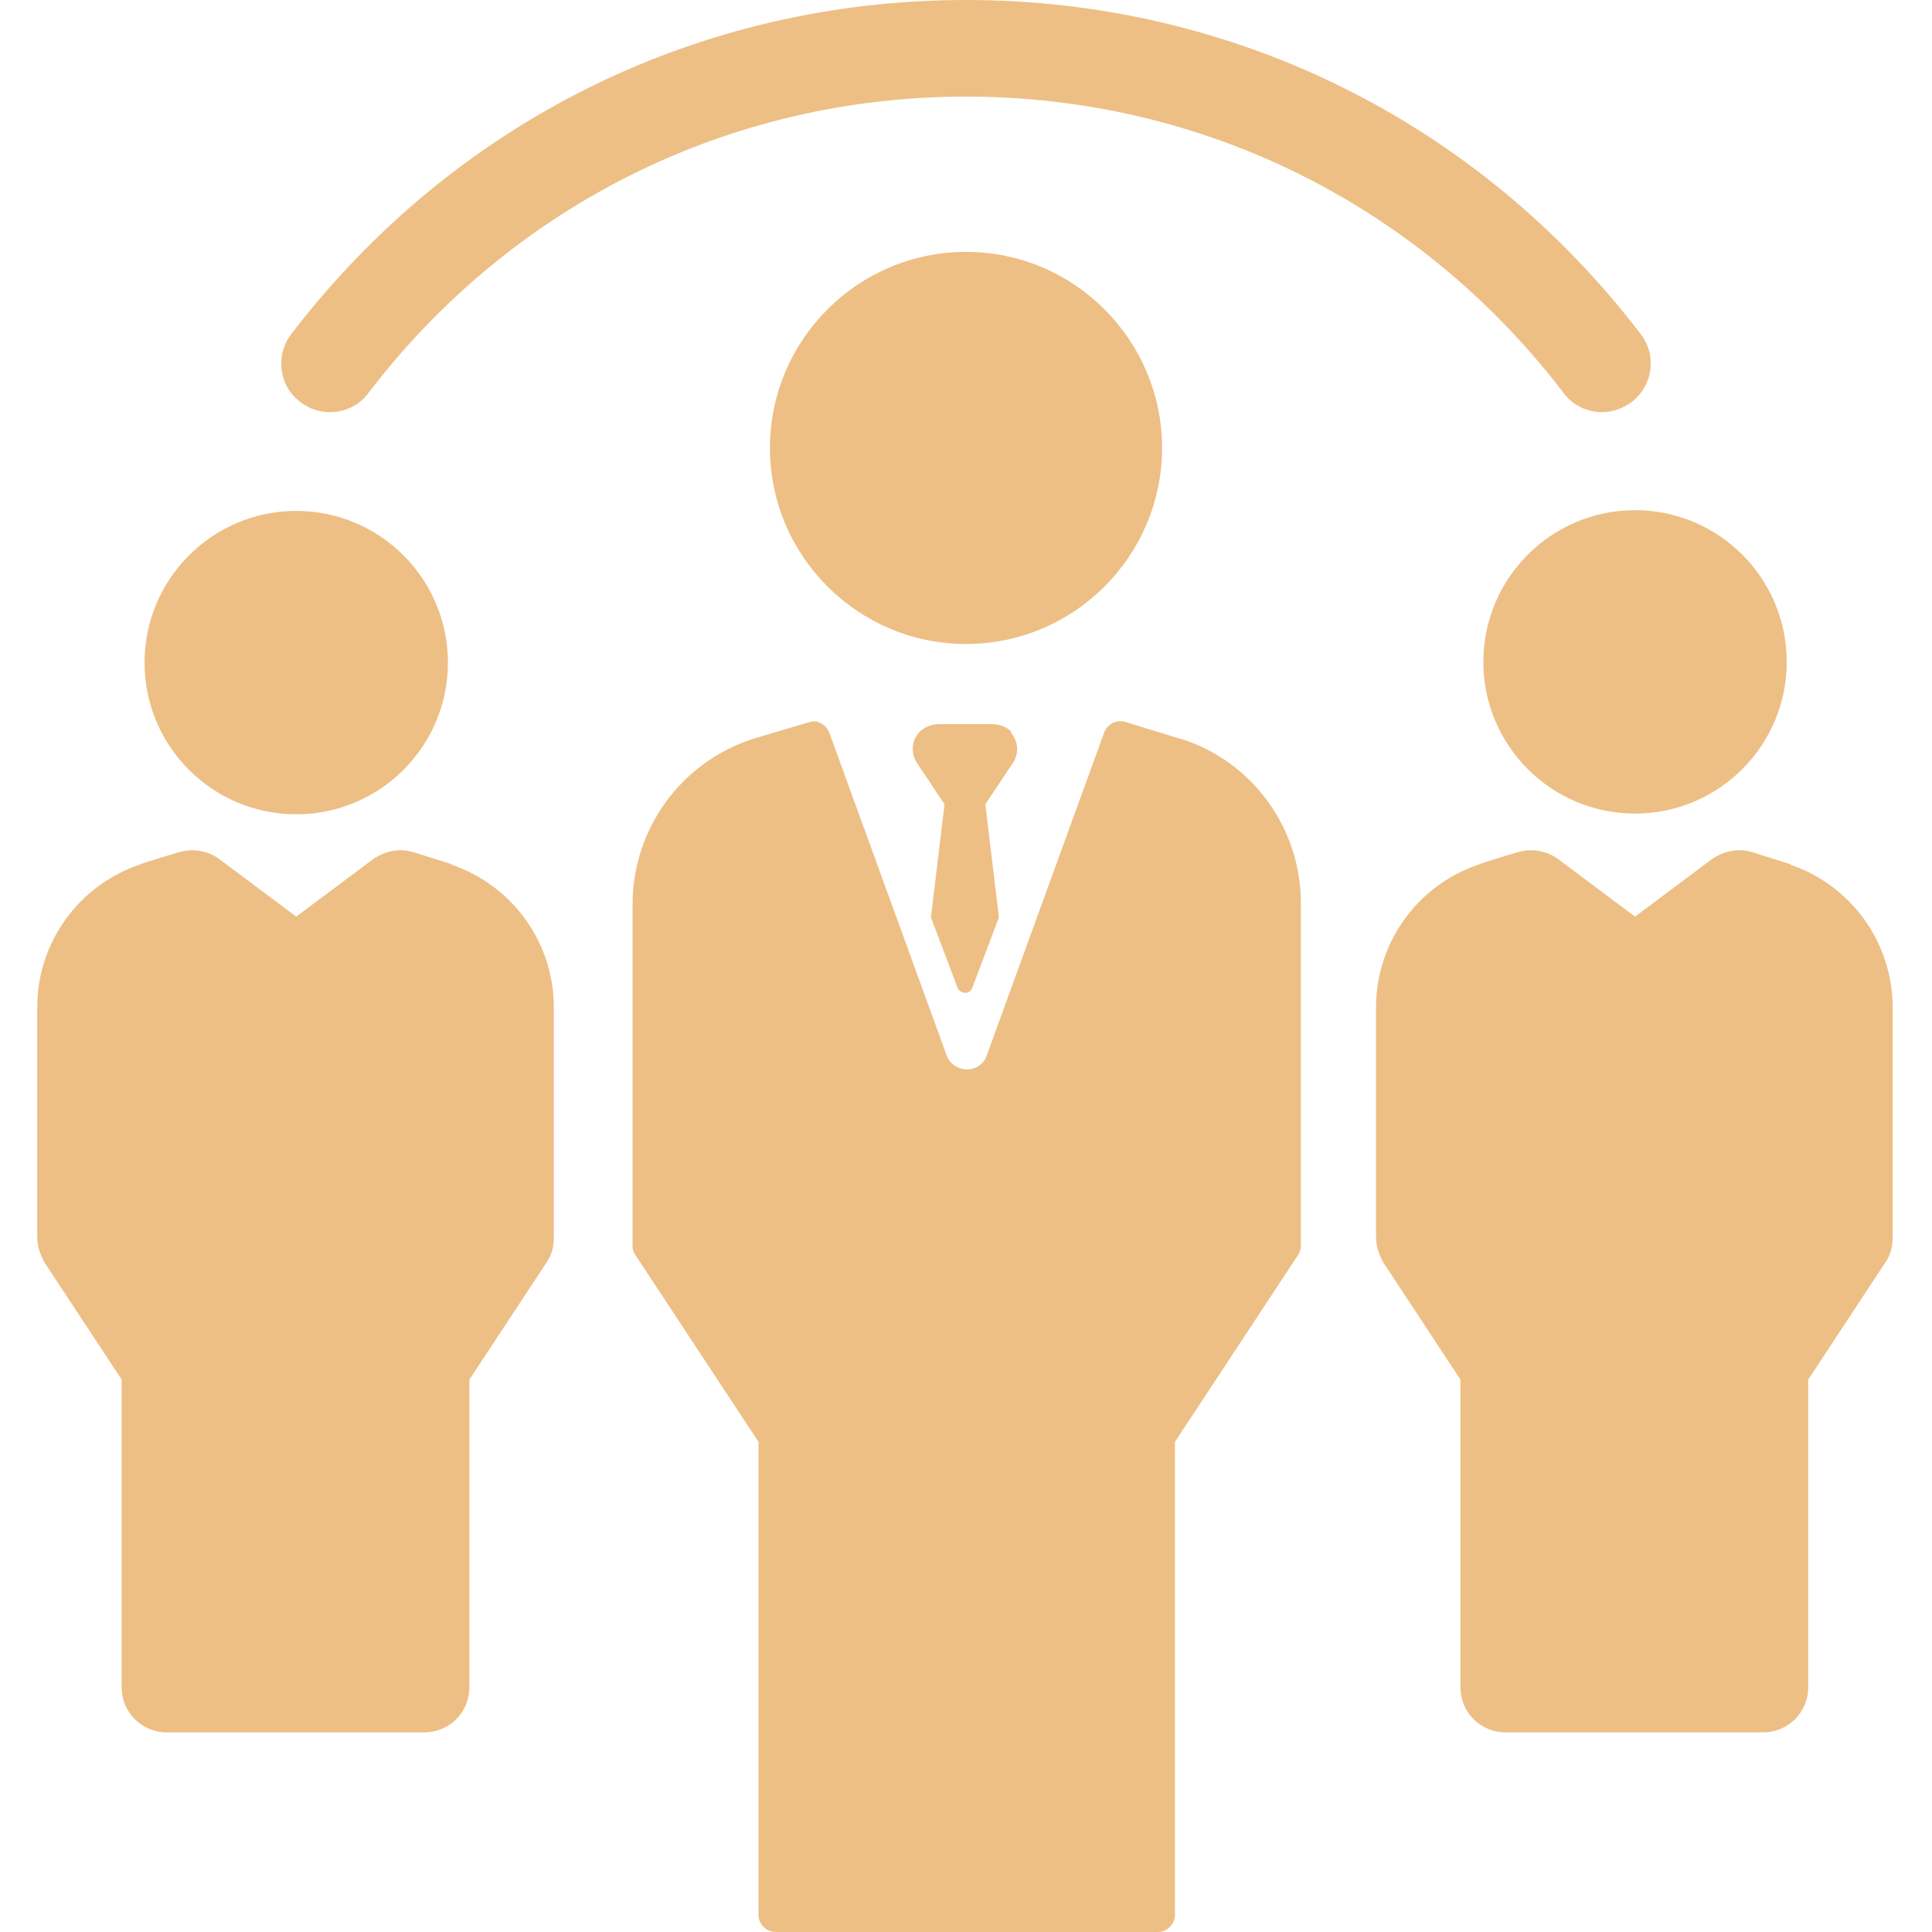
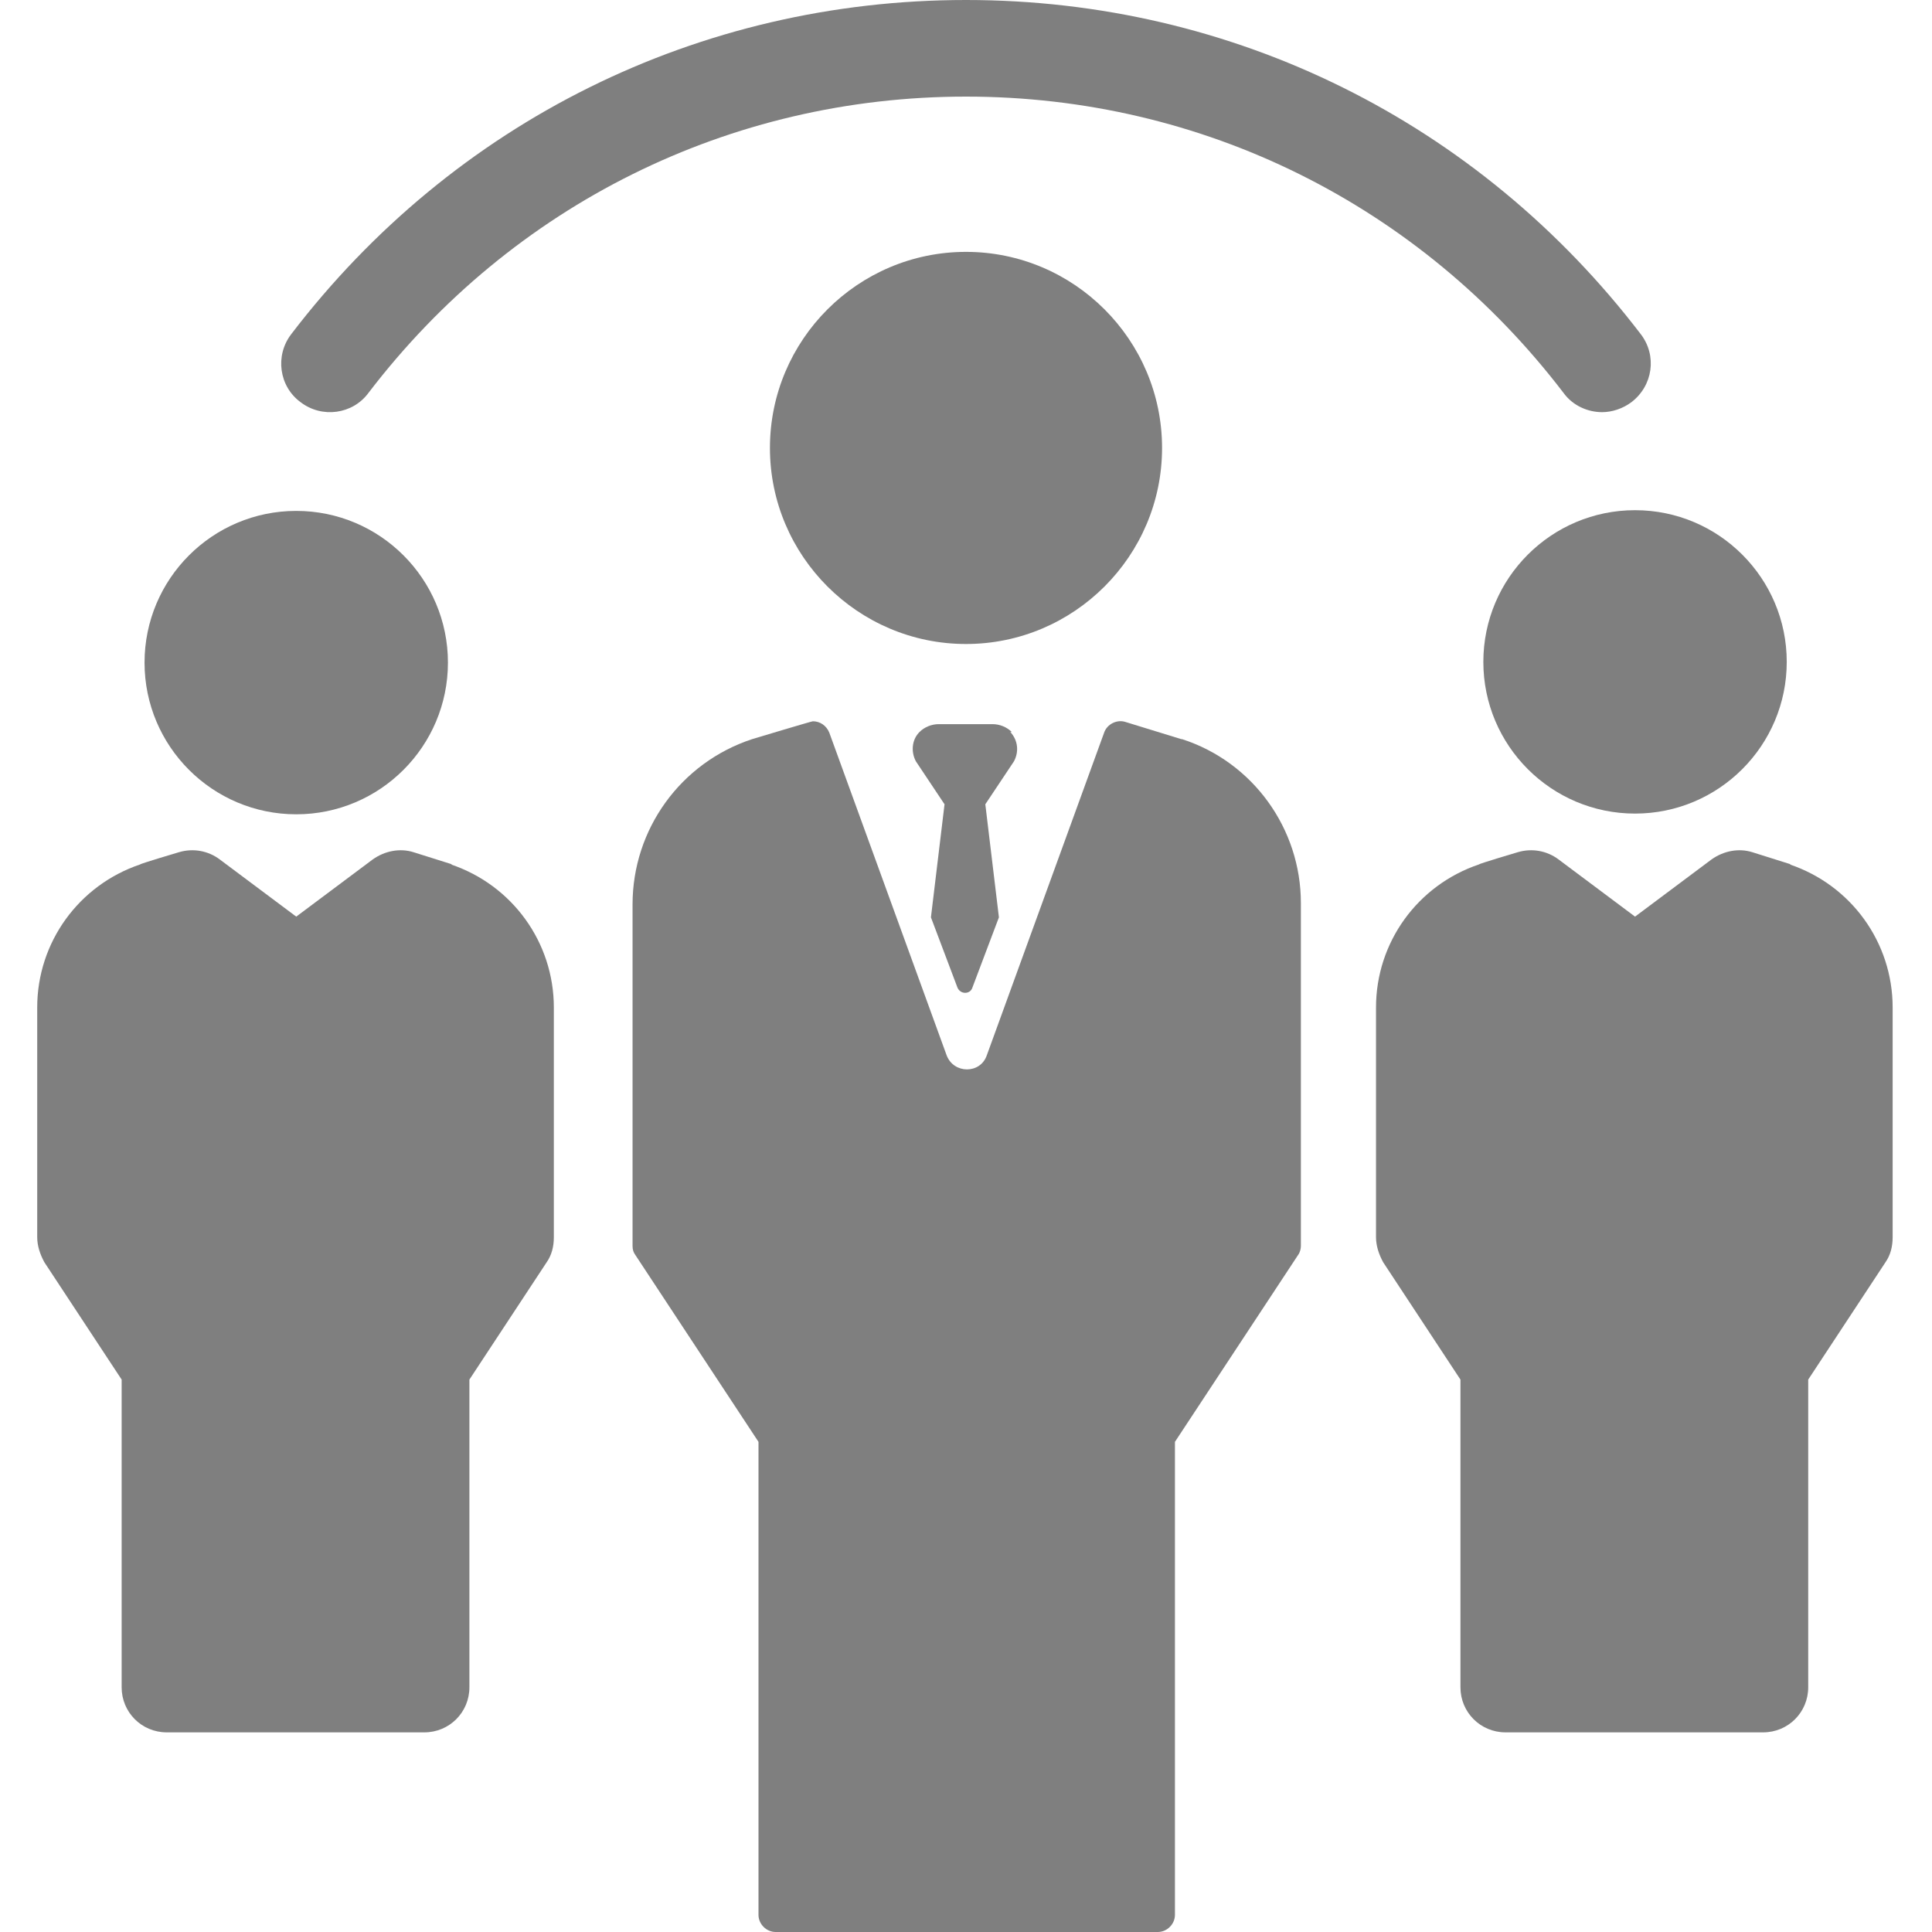
<svg xmlns="http://www.w3.org/2000/svg" viewBox="0 0 27 27" width="27" height="27">
  <defs>
    <clipPath clipPathUnits="userSpaceOnUse" id="cp1">
      <path d="M0,27h27v-27h-27z" />
    </clipPath>
  </defs>
  <style>
		tspan { white-space:pre }
- 		.shp0 { fill: #EDBF85 }
+ 		.shp0 { fill: #7f7f7f }
	</style>
  <g id="Mask Group 36" clip-path="url(#cp1)">
    <g id="group">
      <path id="Path 91" class="shp0" d="M4.2,5.62c0.3,0.23 0.73,0.17 0.95,-0.13c2.01,-2.63 5.05,-4.14 8.35,-4.14c3.3,0 6.34,1.51 8.35,4.14c0.13,0.18 0.34,0.27 0.54,0.27c0.14,0 0.29,-0.05 0.41,-0.14c0.3,-0.23 0.36,-0.65 0.13,-0.95c-2.27,-2.97 -5.7,-4.67 -9.43,-4.67c-3.73,0 -7.16,1.7 -9.43,4.67c-0.23,0.3 -0.17,0.73 0.13,0.95z" />
      <path id="Path 92" class="shp0" d="M20.73,9.25c0,1.17 0.95,2.12 2.12,2.12c1.17,0 2.12,-0.95 2.12,-2.12c0,-1.17 -0.95,-2.12 -2.12,-2.12c-1.17,0 -2.12,0.95 -2.12,2.12z" />
      <path id="Path 93" class="shp0" d="M25.03,12.08c0,0 -0.54,-0.17 -0.54,-0.17c-0.19,-0.06 -0.4,-0.02 -0.57,0.1l-1.07,0.8l-1.07,-0.8c-0.16,-0.12 -0.37,-0.16 -0.57,-0.1c0,0 -0.54,0.16 -0.54,0.17c-0.86,0.29 -1.44,1.09 -1.44,2v3.21c0,0.12 0.04,0.24 0.1,0.35l1.08,1.64v4.3c0,0.35 0.28,0.63 0.63,0.63h3.6c0.35,0 0.63,-0.28 0.63,-0.63v-4.3l1.08,-1.64c0.07,-0.1 0.1,-0.22 0.1,-0.35v-3.21c0,-0.91 -0.58,-1.71 -1.44,-2z" />
      <path id="Path 94" class="shp0" d="M4.14,11.38c1.17,0 2.12,-0.95 2.12,-2.12c0,-1.17 -0.95,-2.12 -2.12,-2.12c-1.17,0 -2.12,0.95 -2.12,2.12c0,1.17 0.95,2.12 2.12,2.12z" />
      <path id="Path 95" class="shp0" d="M6.32,12.08c0,0 -0.54,-0.17 -0.54,-0.17c-0.19,-0.06 -0.4,-0.02 -0.57,0.1l-1.07,0.8l-1.07,-0.8c-0.16,-0.12 -0.37,-0.16 -0.57,-0.1c0,0 -0.54,0.16 -0.54,0.17c-0.86,0.29 -1.44,1.09 -1.44,2v3.21c0,0.12 0.04,0.24 0.1,0.35l1.08,1.64v4.3c0,0.35 0.28,0.63 0.63,0.63h3.6c0.35,0 0.63,-0.28 0.63,-0.63v-4.3l1.08,-1.64c0.07,-0.1 0.1,-0.22 0.1,-0.35v-3.21c0,-0.91 -0.58,-1.71 -1.44,-2z" />
      <path id="Path 96" class="shp0" d="M16.24,6.26c0,-1.51 -1.23,-2.74 -2.74,-2.74c-1.51,0 -2.74,1.23 -2.74,2.74c0,1.51 1.23,2.74 2.74,2.74c1.51,0 2.74,-1.23 2.74,-2.74z" />
      <path id="Path 97" class="shp0" d="M16.51,10.33l0,0l-0.78,-0.24c-0.12,-0.04 -0.26,0.03 -0.3,0.15l-1.64,4.51c-0.09,0.26 -0.46,0.26 -0.56,0l-1.64,-4.51c-0.04,-0.1 -0.13,-0.16 -0.23,-0.16c-0.02,0 -0.85,0.25 -0.85,0.25c-1,0.33 -1.67,1.26 -1.67,2.31v4.77c0,0.05 0.01,0.09 0.04,0.13l1.72,2.61v6.61c0,0.13 0.11,0.24 0.24,0.24h5.34c0.13,0 0.24,-0.11 0.24,-0.24v-6.61l1.72,-2.61c0.03,-0.04 0.04,-0.09 0.04,-0.13v-4.79c0,-1.04 -0.67,-1.97 -1.66,-2.29z" />
      <path id="Path 98" class="shp0" d="M14.14,10.23c-0.07,-0.07 -0.17,-0.11 -0.27,-0.11h-0.75c-0.1,0 -0.2,0.04 -0.27,0.11c-0.11,0.11 -0.12,0.28 -0.05,0.41l0.4,0.6l-0.19,1.58l0.37,0.98c0.04,0.1 0.18,0.1 0.21,0l0.37,-0.98l-0.19,-1.58l0.4,-0.6c0.07,-0.13 0.06,-0.29 -0.05,-0.41z" />
    </g>
  </g>
</svg>
